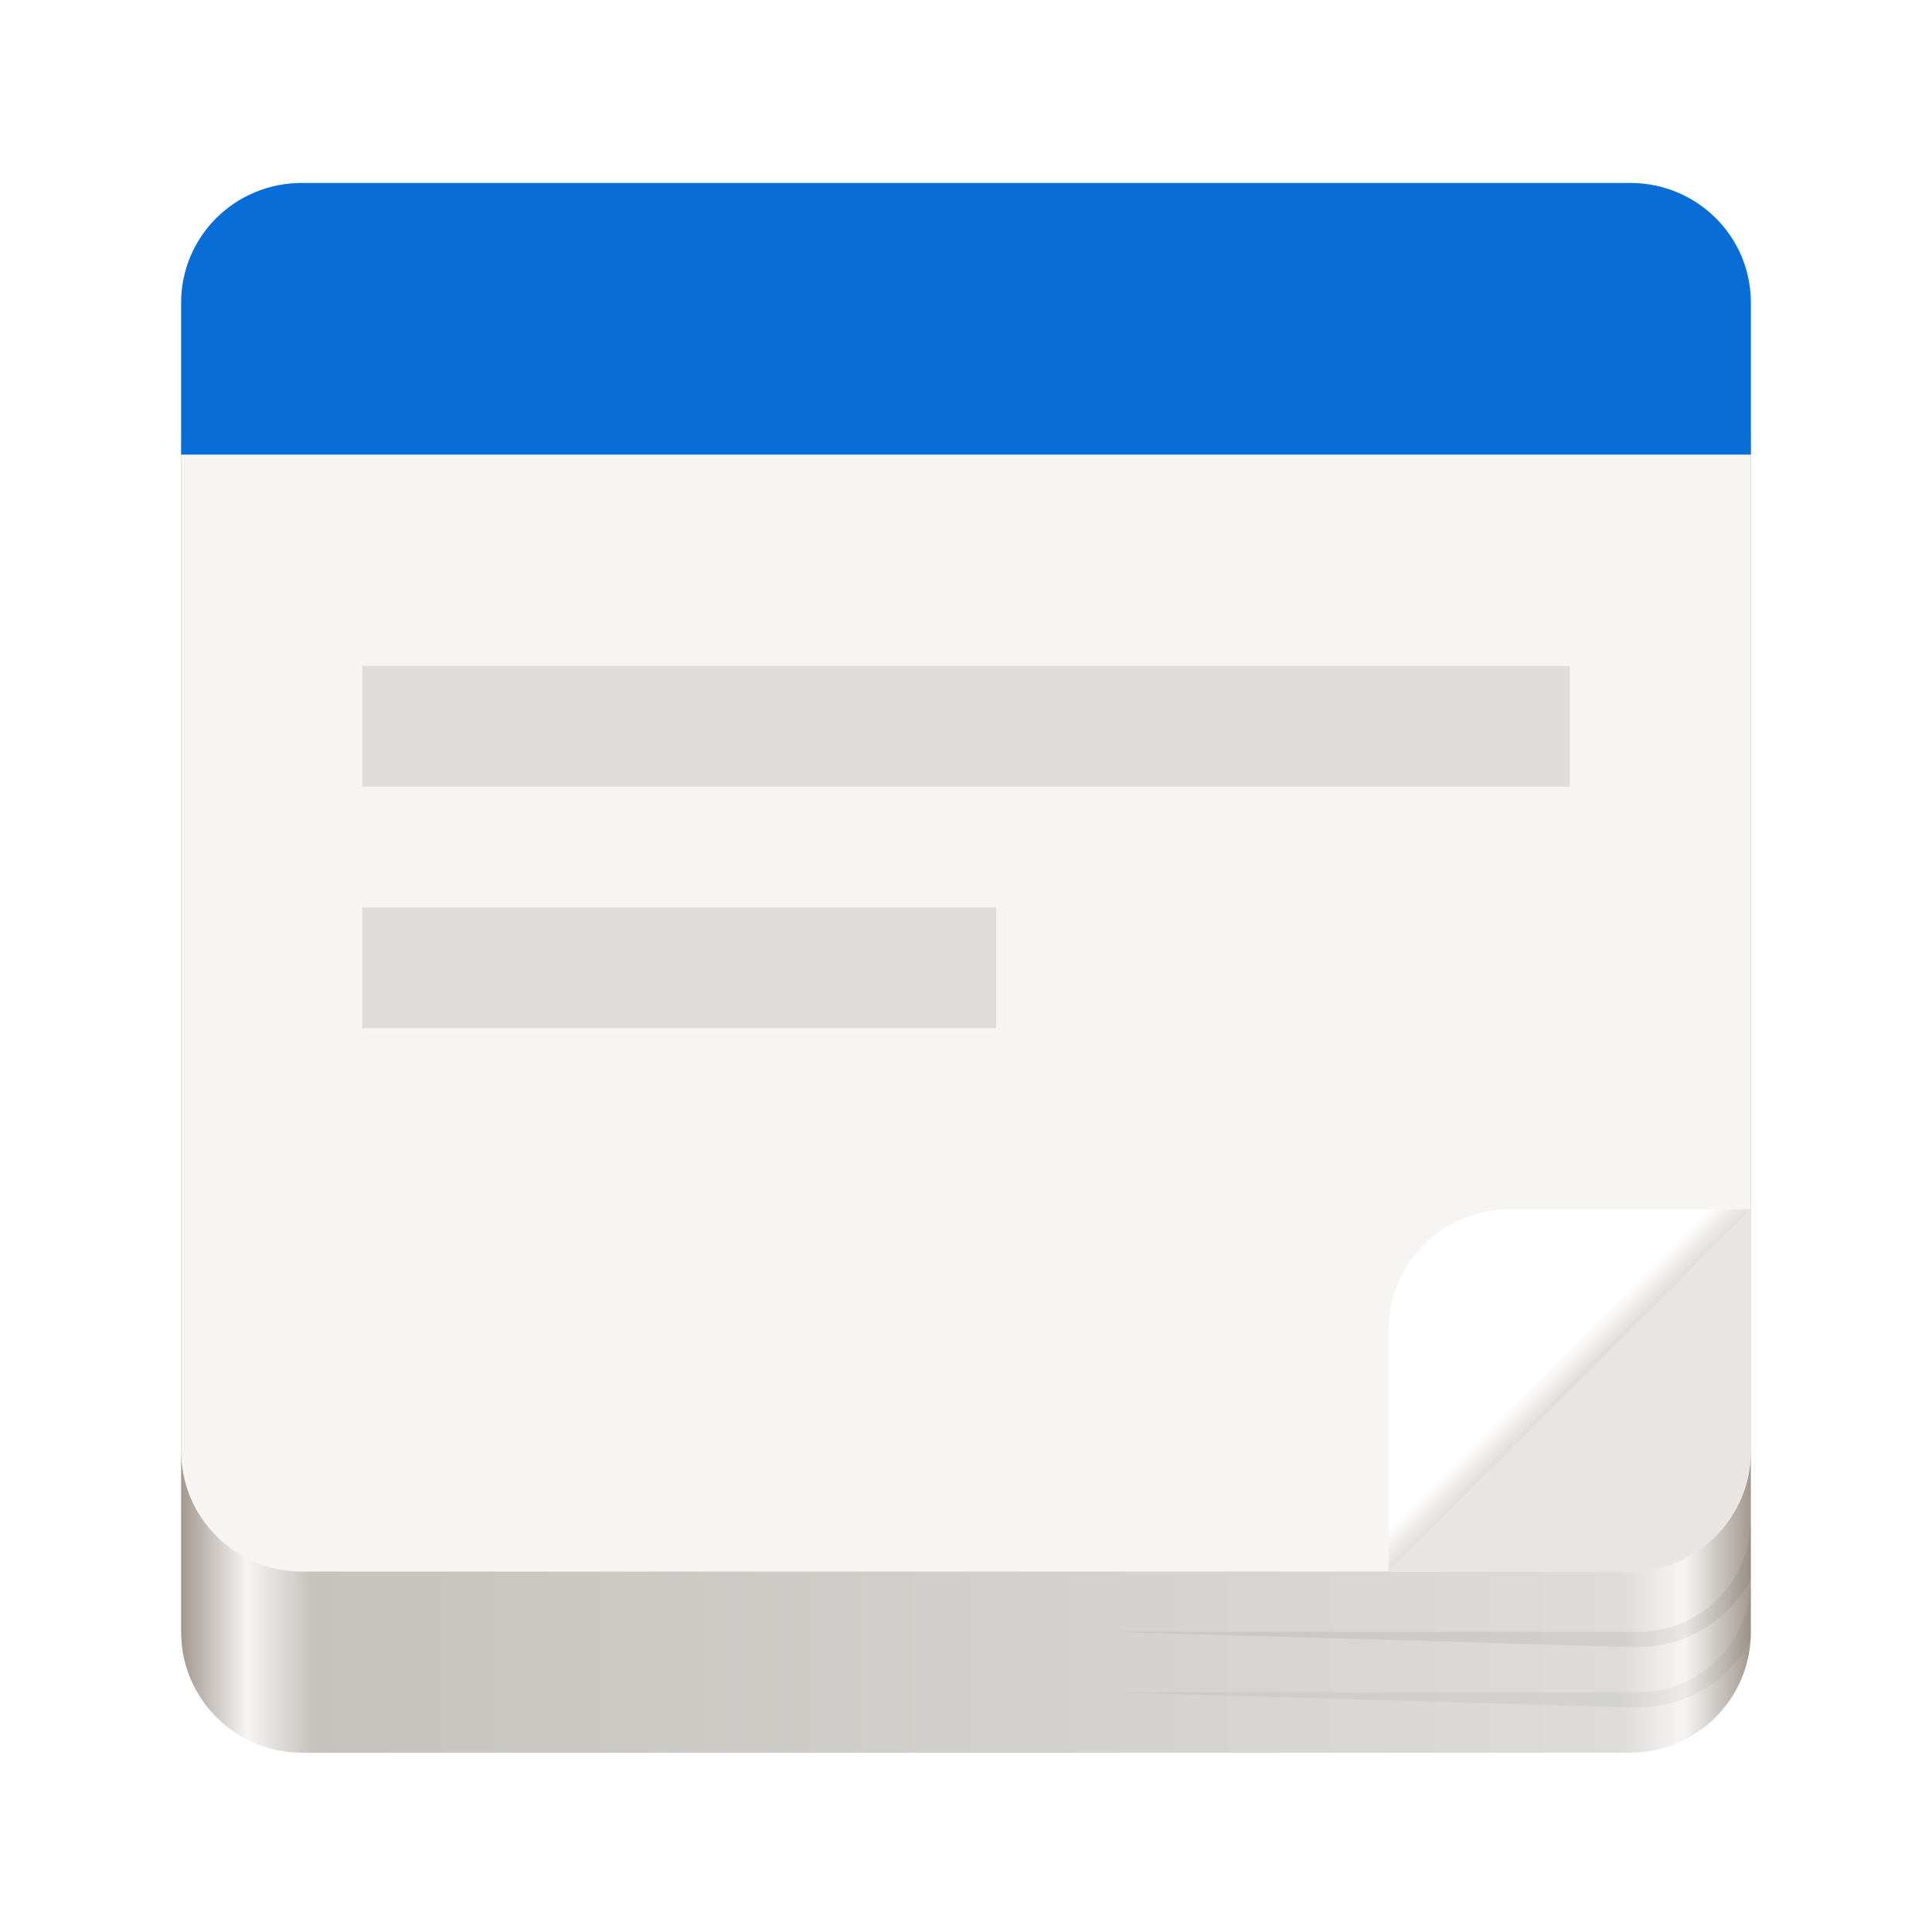
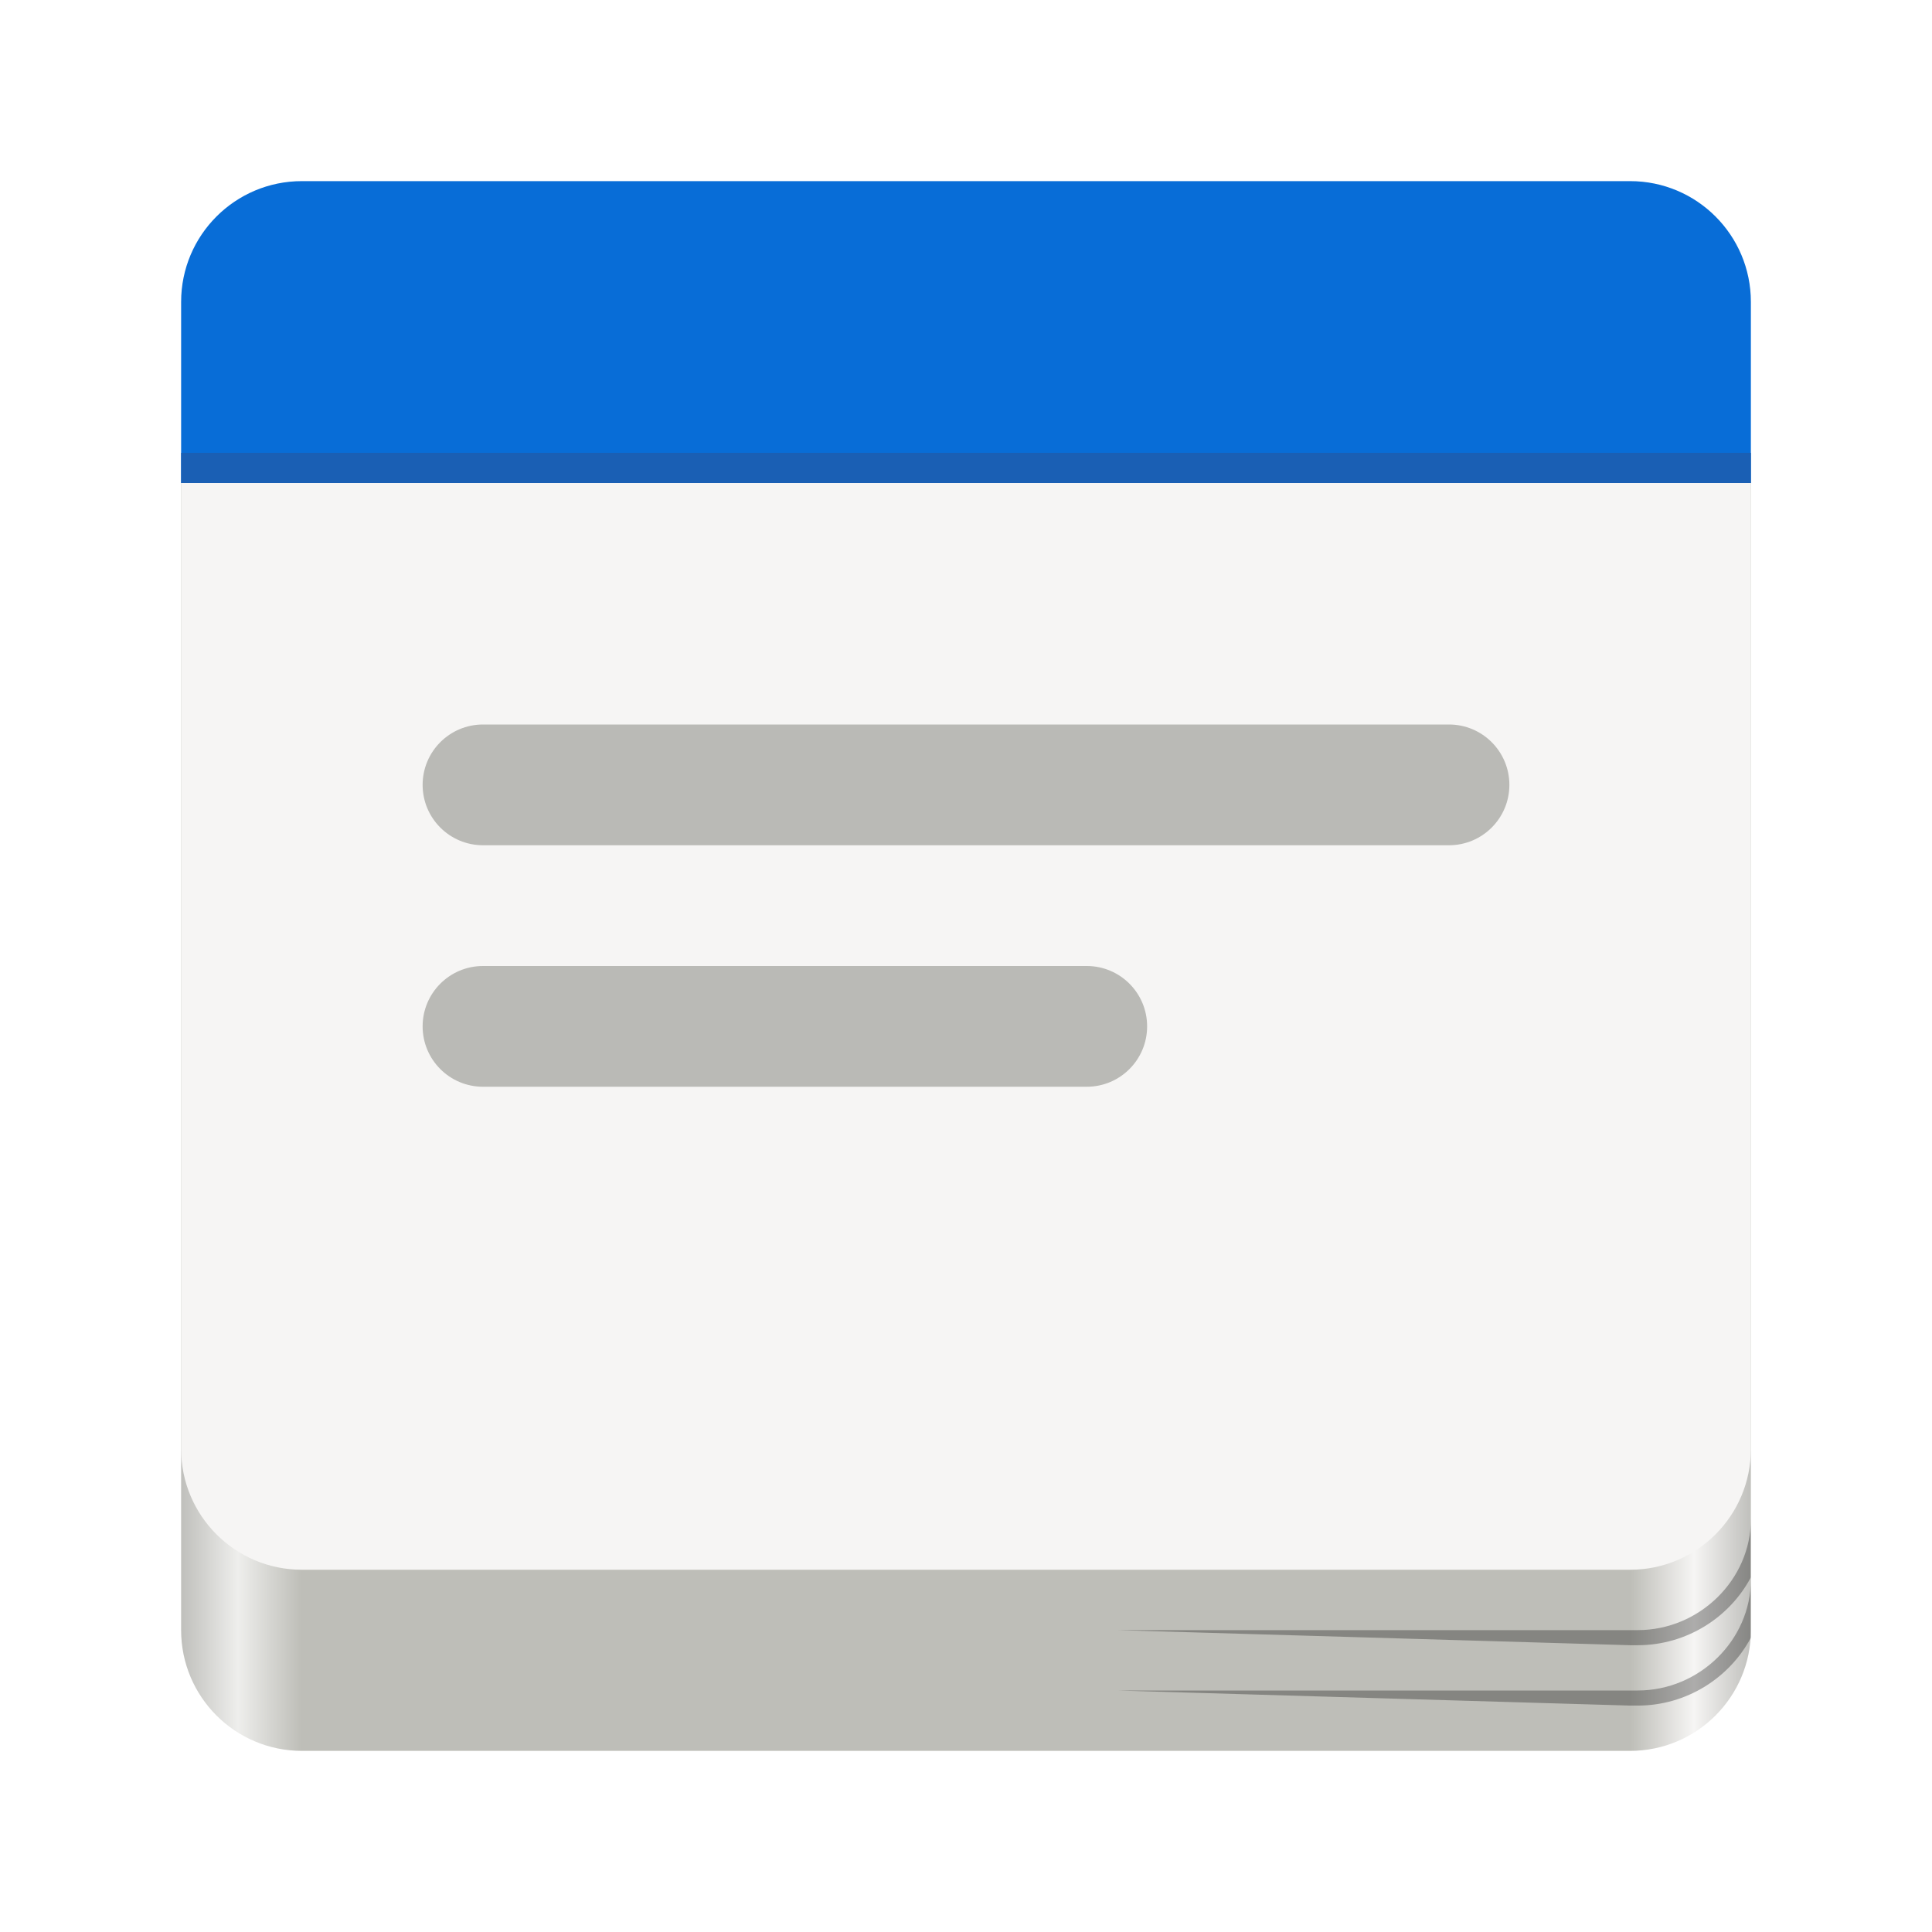
- <svg xmlns="http://www.w3.org/2000/svg" xmlns:xlink="http://www.w3.org/1999/xlink" height="128px" viewBox="0 0 128 128" width="128px" version="1.1" id="svg83" xml:space="preserve">
-   <defs id="defs87">
-     <clipPath id="b-5">
-       <path d="m 88,94 h 20 v 20 H 88 Z m 0,0" id="path1370" />
+ <svg xmlns="http://www.w3.org/2000/svg" width="128" height="128" viewBox="0 0 128 128">
+   <defs>
+     <clipPath id="upper">
+       <rect width="104" height="20" x="12" y="12" />
    </clipPath>
-     <clipPath id="c-3">
-       <path d="M 108,94 88,114 H 82.285 V 88.285 H 108 Z m 0,0" id="path1373" />
+     <clipPath id="lower">
+       <rect width="104" height="84" x="12" y="32" />
    </clipPath>
-     <linearGradient xlink:href="#d" id="linearGradient1633" gradientUnits="userSpaceOnUse" gradientTransform="matrix(0,0.178571,0.178571,0,84.42857,42.57145)" x1="344" y1="76" x2="340" y2="72" />
-     <linearGradient y2="204" x2="45.963" y1="204" x1="461.963" gradientUnits="userSpaceOnUse" id="linearGradient973" xlink:href="#linearGradient987" gradientTransform="matrix(0.25,0,0,0.25,0.50924,53.11975)" />
-     <linearGradient id="linearGradient987">
-       <stop id="stop975" offset="0" style="stop-color:#a29890;stop-opacity:1;" />
-       <stop style="stop-color:#f6f5f4;stop-opacity:1;" offset="0.042" id="stop977" />
-       <stop id="stop979" offset="0.083" style="stop-color:#dddcd9;stop-opacity:1;" />
-       <stop style="stop-color:#c6c3be;stop-opacity:1;" offset="0.917" id="stop981" />
-       <stop id="stop983" offset="0.958" style="stop-color:#f6f5f4;stop-opacity:1;" />
-       <stop id="stop985" offset="1" style="stop-color:#a29890;stop-opacity:1;" />
+     <linearGradient id="gradient">
+       <stop offset="0" stop-color="#BABAB6" />
+       <stop offset="4%" stop-color="#EEEEEC" />
+       <stop offset="8%" stop-color="#BEBEB8" />
+       <stop offset="92%" stop-color="#BEBEB8" />
+       <stop offset="96%" stop-color="#F6F5F4" />
+       <stop offset="1" stop-color="#BABAB6" />
    </linearGradient>
-     <radialGradient r="48" fy="151" fx="405" cy="151" cx="405" gradientTransform="matrix(1.459999,-1.459999,0.02960147,0.02960147,-490.5193,677.6994)" gradientUnits="userSpaceOnUse" id="radialGradient902" xlink:href="#linearGradient897" />
-     <linearGradient id="linearGradient897">
-       <stop id="stop893" offset="0" style="stop-color:#dfdbd8;stop-opacity:1;" />
-       <stop id="stop895" offset="1" style="stop-color:#ffffff;stop-opacity:1;" />
-     </linearGradient>
-     <clipPath id="clipPath2213" clipPathUnits="userSpaceOnUse">
-       <rect ry="8" rx="8" y="-188" x="160" height="56" width="16" id="rect2215" style="display:inline;opacity:1;vector-effect:none;fill:none;fill-opacity:1;stroke:#000000;stroke-width:1;stroke-linecap:butt;stroke-linejoin:miter;stroke-miterlimit:4;stroke-dasharray:none;stroke-dashoffset:0;stroke-opacity:1;marker:none;marker-start:none;marker-mid:none;marker-end:none;paint-order:normal;enable-background:new" />
-     </clipPath>
-     <clipPath id="clipPath472" clipPathUnits="userSpaceOnUse">
-       <rect ry="8" rx="8" y="-188" x="160" height="56" width="16" id="rect470" style="display:inline;opacity:1;vector-effect:none;fill:none;fill-opacity:1;stroke:#000000;stroke-width:1;stroke-linecap:butt;stroke-linejoin:miter;stroke-miterlimit:4;stroke-dasharray:none;stroke-dashoffset:0;stroke-opacity:1;marker:none;marker-start:none;marker-mid:none;marker-end:none;paint-order:normal;enable-background:new" />
-     </clipPath>
-     <clipPath id="clipPath476" clipPathUnits="userSpaceOnUse">
-       <rect ry="8" rx="8" y="-188" x="160" height="56" width="16" id="rect474" style="display:inline;opacity:1;vector-effect:none;fill:none;fill-opacity:1;stroke:#000000;stroke-width:1;stroke-linecap:butt;stroke-linejoin:miter;stroke-miterlimit:4;stroke-dasharray:none;stroke-dashoffset:0;stroke-opacity:1;marker:none;marker-start:none;marker-mid:none;marker-end:none;paint-order:normal;enable-background:new" />
-     </clipPath>
-     <clipPath id="clipPath480" clipPathUnits="userSpaceOnUse">
-       <rect ry="8" rx="8" y="-188" x="160" height="56" width="16" id="rect478" style="display:inline;opacity:1;vector-effect:none;fill:none;fill-opacity:1;stroke:#000000;stroke-width:1;stroke-linecap:butt;stroke-linejoin:miter;stroke-miterlimit:4;stroke-dasharray:none;stroke-dashoffset:0;stroke-opacity:1;marker:none;marker-start:none;marker-mid:none;marker-end:none;paint-order:normal;enable-background:new" />
-     </clipPath>
-     <clipPath id="clipPath484" clipPathUnits="userSpaceOnUse">
-       <rect ry="8" rx="8" y="-188" x="160" height="56" width="16" id="rect482" style="display:inline;opacity:1;vector-effect:none;fill:none;fill-opacity:1;stroke:#000000;stroke-width:1;stroke-linecap:butt;stroke-linejoin:miter;stroke-miterlimit:4;stroke-dasharray:none;stroke-dashoffset:0;stroke-opacity:1;marker:none;marker-start:none;marker-mid:none;marker-end:none;paint-order:normal;enable-background:new" />
-     </clipPath>
-     <clipPath id="clipPath488" clipPathUnits="userSpaceOnUse">
-       <rect ry="8" rx="8" y="-188" x="160" height="56" width="16" id="rect486" style="display:inline;opacity:1;vector-effect:none;fill:none;fill-opacity:1;stroke:#000000;stroke-width:1;stroke-linecap:butt;stroke-linejoin:miter;stroke-miterlimit:4;stroke-dasharray:none;stroke-dashoffset:0;stroke-opacity:1;marker:none;marker-start:none;marker-mid:none;marker-end:none;paint-order:normal;enable-background:new" />
-     </clipPath>
  </defs>
-   <linearGradient id="a" gradientTransform="matrix(-1.181818,0,0,-1.017026,319.6399,-177.7251)" gradientUnits="userSpaceOnUse" x1="28" x2="116" y1="-276" y2="-276">
-     <stop offset="0" stop-color="#c0bfbc" id="stop2" />
-     <stop offset="0.045" stop-color="#ffffff" id="stop4" />
-     <stop offset="0.091" stop-color="#deddda" id="stop6" />
-     <stop offset="0.909" stop-color="#deddda" id="stop8" />
-     <stop offset="0.955" stop-color="#ffffff" id="stop10" />
-     <stop offset="1" stop-color="#c0bfbc" id="stop12" />
-   </linearGradient>
-   <clipPath id="b">
-     <path d="m 88 94 h 20 v 20 h -20 z m 0 0" id="path15" />
-   </clipPath>
-   <clipPath id="c">
-     <path d="m 108 94 l -20 20 h -5.715 v -25.715 h 25.715 z m 0 0" id="path18" />
-   </clipPath>
-   <linearGradient id="d" gradientTransform="matrix(0,0.178571,0.178571,0,84.42857,42.57145)" gradientUnits="userSpaceOnUse" x1="344" x2="340" y1="76" y2="72">
-     <stop offset="0" stop-color="#d5d3cf" id="stop21" />
-     <stop offset="1" stop-color="#ffffff" id="stop23" />
-   </linearGradient>
-   <linearGradient id="e" gradientUnits="userSpaceOnUse">
-     <stop offset="0" stop-color="#fc9a91" id="stop26" />
-     <stop offset="1" stop-color="#cb2b31" id="stop28" />
-   </linearGradient>
-   <linearGradient id="f" gradientTransform="matrix(0.6 0.6 0.707107 -0.707107 295.7401 128.4742)" x1="-253.63" x2="-230.06" xlink:href="#e" y1="-56.518" y2="-56.518" />
-   <linearGradient id="g" gradientTransform="matrix(0.6 0.6 0.707107 -0.707107 294.3259 129.8884)" x1="-253.63" x2="-230.06" xlink:href="#e" y1="-56.518" y2="-56.518" />
-   <linearGradient id="h" gradientTransform="matrix(0.390307 -0.130102 0.130102 -0.390307 -2.964383 65.14788)" gradientUnits="userSpaceOnUse" x1="181.677" x2="143.246" y1="-139.479" y2="-101.048">
-     <stop offset="0" stop-color="#d0bb8e" id="stop33" />
-     <stop offset="1" stop-color="#ffffff" id="stop35" />
-   </linearGradient>
-   <linearGradient id="i" gradientTransform="matrix(0.6 0.6 0.707107 -0.707107 294.3259 129.8884)" gradientUnits="userSpaceOnUse" x1="-230.06" x2="-253.63" y1="-64.518" y2="-64.518">
-     <stop offset="0" stop-color="#c0bfbc" id="stop38" />
-     <stop offset="0.223" stop-color="#9a9996" id="stop40" />
-     <stop offset="0.744" stop-color="#d6d5d2" id="stop42" />
-     <stop offset="1" stop-color="#f6f5f4" id="stop44" />
-   </linearGradient>
-   <g style="display:none" id="layer2" transform="translate(-224.4558,-111.5252)">
-     <text id="context" y="128.652" x="-0.05" style="font-style:normal;font-variant:normal;font-weight:normal;font-stretch:normal;font-size:5.333px;line-height:125%;font-family:Cantarell;-inkscape-font-specification:'Cantarell, Normal';text-align:start;writing-mode:lr-tb;text-anchor:start;display:inline;fill:#000000;fill-opacity:1;stroke:none;stroke-width:0.333;enable-background:new" xml:space="preserve">
-       <tspan style="font-size:5.333px;stroke-width:0.333" y="128.652" x="-0.05" id="tspan2716">apps</tspan>
-     </text>
-     <text xml:space="preserve" style="font-style:normal;font-variant:normal;font-weight:bold;font-stretch:normal;font-size:5.333px;line-height:125%;font-family:Cantarell;-inkscape-font-specification:'Cantarell, Bold';text-align:start;writing-mode:lr-tb;text-anchor:start;display:inline;fill:#000000;fill-opacity:1;stroke:none;stroke-width:0.333;enable-background:new" x="-0.247" y="137.234" id="text3021">
-       <tspan style="font-size:5.333px;stroke-width:0.333" id="tspan3023" x="-0.247" y="137.234">org.gnome.Notes</tspan>
-     </text>
-     <g id="g12027" transform="matrix(7.991171,0,0,8.003641,-167.7909,-4846.078)" style="display:inline;fill:#000000;enable-background:new" />
-     <rect y="172" x="9.2651362e-08" height="128" width="128" id="rect13805" style="display:inline;overflow:visible;visibility:visible;fill:#f0f0f0;fill-opacity:1;fill-rule:nonzero;stroke:none;stroke-width:0.5;marker:none;enable-background:accumulate" />
-     <g transform="translate(-24,24)" style="fill:none;fill-opacity:0.251;stroke:#a579b3;stroke-opacity:1" id="g883" />
-     <g transform="translate(-24,24)" style="fill:none;fill-opacity:0.251;stroke:#a579b3;stroke-opacity:1" id="g900" />
-     <rect style="display:inline;overflow:visible;visibility:visible;fill:#f0f0f0;fill-opacity:1;fill-rule:nonzero;stroke:none;stroke-width:0.5;marker:none;enable-background:accumulate" id="rect859" width="16" height="16" x="160" y="172" />
-     <text id="text863" y="164" x="0" style="font-style:normal;font-variant:normal;font-weight:bold;font-stretch:normal;font-size:4px;line-height:125%;font-family:Cantarell;-inkscape-font-specification:'Cantarell, Bold';text-align:start;writing-mode:lr-tb;text-anchor:start;display:inline;fill:#000000;fill-opacity:1;stroke:none;stroke-width:0.333;enable-background:new" xml:space="preserve">
-       <tspan y="164" x="0" id="tspan861" style="font-size:4px;stroke-width:0.333">Hicolor</tspan>
-     </text>
-     <text xml:space="preserve" style="font-style:normal;font-variant:normal;font-weight:bold;font-stretch:normal;font-size:4px;line-height:125%;font-family:Cantarell;-inkscape-font-specification:'Cantarell, Bold';text-align:start;writing-mode:lr-tb;text-anchor:start;display:inline;fill:#000000;fill-opacity:1;stroke:none;stroke-width:0.333;enable-background:new" x="160" y="164" id="text867">
-       <tspan style="font-size:4px;stroke-width:0.333" id="tspan865" x="160" y="164">Symbolic</tspan>
-     </text>
+   <g clip-path="url(#lower)">
+     <rect width="104" height="104" rx="8" x="12" y="12" fill="url(#gradient)" />
+     <rect width="104" height="92" rx="8" x="12" y="12" fill="#F6F5F4" />
+     <g fill="#000000" opacity="30%">
+       <path d="M42 0C42 4 38.6 7.35 34.5 7.35L0 7.35L34 8.35L34.5 8.35C37.75 8.35 40.6 6.5 42 3.85Z" transform="translate(74 100.65)" />
+       <path d="M42 0C42 4 38.6 7.35 34.5 7.35L0 7.35L34 8.35L34.5 8.35C37.75 8.35 40.6 6.5 42 3.85Z" transform="translate(74 104.65)" />
+     </g>
+     <g fill="#BABAB6" transform="translate(28 48)">
+       <rect width="48" height="8" rx="4" y="16" />
+       <rect width="72" height="8" rx="4" />
+     </g>
  </g>
-   <g style="display:none" id="layer3" transform="translate(-224.4558,-111.5252)">
-     <circle style="display:inline;opacity:0.1;vector-effect:none;fill:none;fill-opacity:1;stroke:#000000;stroke-width:0.99;stroke-linecap:butt;stroke-linejoin:miter;stroke-miterlimit:4;stroke-dasharray:0.99, 0.99;stroke-dashoffset:0;stroke-opacity:1;marker:none;marker-start:none;marker-mid:none;marker-end:none;paint-order:normal;enable-background:new" id="circle2892" r="59.504" cy="236" cx="64" />
-     <rect style="display:inline;opacity:0.1;vector-effect:none;fill:none;fill-opacity:1;stroke:#000000;stroke-width:0.99;stroke-linecap:butt;stroke-linejoin:miter;stroke-miterlimit:4;stroke-dasharray:0.99, 0.99;stroke-dashoffset:0;stroke-opacity:1;marker:none;marker-start:none;marker-mid:none;marker-end:none;paint-order:normal;enable-background:new" id="rect2894" width="87.01" height="111.01" x="20.495" y="180.495" rx="8.701" ry="7.929" />
-     <rect style="display:inline;opacity:0.1;vector-effect:none;fill:none;fill-opacity:1;stroke:#000000;stroke-width:0.99;stroke-linecap:butt;stroke-linejoin:miter;stroke-miterlimit:4;stroke-dasharray:0.99, 0.99;stroke-dashoffset:0;stroke-opacity:1;marker:none;marker-start:none;marker-mid:none;marker-end:none;paint-order:normal;enable-background:new" id="rect2896" width="103.01" height="103.01" x="12.495" y="184.495" rx="7.924" ry="7.924" />
-     <rect style="display:inline;opacity:0.1;vector-effect:none;fill:none;fill-opacity:1;stroke:#000000;stroke-width:0.99;stroke-linecap:butt;stroke-linejoin:miter;stroke-miterlimit:4;stroke-dasharray:0.99, 0.99;stroke-dashoffset:0;stroke-opacity:1;marker:none;marker-start:none;marker-mid:none;marker-end:none;paint-order:normal;enable-background:new" id="rect2898" width="111.01" height="87.01" x="8.495" y="200.495" rx="7.929" ry="8.701" />
-     <path style="display:inline;fill:none;stroke:#62a0ea;stroke-width:2;stroke-linecap:butt;stroke-linejoin:miter;stroke-miterlimit:4;stroke-dasharray:none;stroke-opacity:1;enable-background:new" d="M 2.6203015e-5,289 H 128" id="path2900" />
+   <g clip-path="url(#upper)">
+     <rect width="104" height="28" rx="8" x="12" y="12" fill="#086DD7" />
+     <rect width="104" height="2" x="12" y="30" fill="#1A5FB4" />
  </g>
-   <rect ry="8" rx="8" y="21.753" x="12" height="94.367" width="104" id="rect884" style="fill:url(#linearGradient973);fill-opacity:1;stroke:none;stroke-width:6;stroke-linecap:round;stroke-linejoin:miter;stroke-miterlimit:4;stroke-dasharray:none;stroke-dashoffset:0;stroke-opacity:1;marker:none;marker-start:none;marker-mid:none;marker-end:none;paint-order:normal" />
-   <rect ry="8" rx="8" y="21.149" x="12" height="82.971" width="104" id="rect886" style="display:inline;fill:#f6f5f4;fill-opacity:1;stroke:none;stroke-width:6;stroke-linecap:round;stroke-linejoin:miter;stroke-miterlimit:4;stroke-dasharray:none;stroke-dashoffset:0;stroke-opacity:1;marker:none;marker-start:none;marker-mid:none;marker-end:none;paint-order:normal;enable-background:new" />
-   <path id="rect886-3" style="display:inline;fill:#086dd6;fill-opacity:1;stroke:none;stroke-width:5.976;stroke-linecap:round;stroke-linejoin:miter;stroke-miterlimit:4;stroke-dasharray:none;stroke-dashoffset:0;stroke-opacity:1;marker:none;marker-start:none;marker-mid:none;marker-end:none;paint-order:normal;enable-background:new" d="m 20,12.12 c -4.432,0 -8,3.54 -8,7.937 V 30.12 H 116 V 20.057 c 0,-4.397 -3.568,-7.937 -8,-7.937 z" />
-   <path id="path888" d="M 116,80.12 92,104.12 h 16 c 4.432,0 8,-3.568 8,-8 z" style="display:inline;fill:#e8e5e3;fill-opacity:1;stroke:none;stroke-width:6;stroke-linecap:round;stroke-linejoin:miter;stroke-miterlimit:4;stroke-dasharray:none;stroke-dashoffset:0;stroke-opacity:1;marker:none;marker-start:none;marker-mid:none;marker-end:none;paint-order:normal;enable-background:new" />
-   <path id="path890" d="m 100,80.12 c -4.432,0 -8,3.568 -8,8 v 16 l 24,-24 z" style="display:inline;fill:url(#radialGradient902);fill-opacity:1;stroke:none;stroke-width:6;stroke-linecap:round;stroke-linejoin:miter;stroke-miterlimit:4;stroke-dasharray:none;stroke-dashoffset:0;stroke-opacity:1;marker:none;marker-start:none;marker-mid:none;marker-end:none;paint-order:normal;enable-background:new" />
-   <rect y="44.12" x="24" height="8" width="80" id="rect892" style="display:inline;fill:#deddda;fill-opacity:1;stroke:none;stroke-width:7.902;stroke-linecap:round;stroke-linejoin:round;stroke-miterlimit:4;stroke-dasharray:none;stroke-dashoffset:0;stroke-opacity:1;marker:none;marker-start:none;marker-mid:none;marker-end:none;paint-order:normal;enable-background:new" />
-   <rect style="display:inline;fill:#deddda;fill-opacity:1;stroke:none;stroke-width:5.725;stroke-linecap:round;stroke-linejoin:round;stroke-miterlimit:4;stroke-dasharray:none;stroke-dashoffset:0;stroke-opacity:1;marker:none;marker-start:none;marker-mid:none;marker-end:none;paint-order:normal;enable-background:new" id="rect894" width="42" height="8" x="24" y="60.12" />
-   <path id="path1247" d="m 116,100.774 c -0.082,4.091 -3.381,7.346 -7.492,7.346 h -0.5 v 1 h 0.5 c 3.246,0 6.06,-1.813 7.492,-4.482 z m -42,7.346 34,1 v -1 z" style="display:inline;fill:#000000;fill-opacity:0.059;stroke:none;stroke-width:1px;stroke-linecap:butt;stroke-linejoin:miter;stroke-opacity:1;enable-background:new" />
-   <path id="path1245" d="m 116,104.774 c -0.082,4.091 -3.381,7.346 -7.492,7.346 h -0.5 v 1 h 0.5 c 3.224,0 6.022,-1.788 7.463,-4.428 C 115.984,108.502 116,108.313 116,108.12 Z m -42,7.346 34,1 v -1 z" style="display:inline;fill:#000000;fill-opacity:0.043;stroke:none;stroke-width:1px;stroke-linecap:butt;stroke-linejoin:miter;stroke-opacity:1;enable-background:new" />
-   <g transform="matrix(0.25,0,0,0.25,-607.4466,190.4053)" clip-path="url(#clipPath2213)" id="g8005" style="display:inline;enable-background:new" />
-   <g transform="matrix(0.25,0,0,0.25,-657.4466,190.4053)" clip-path="url(#clipPath2213)" id="g8015" style="display:inline;enable-background:new" />
-   <g transform="matrix(0.25,0,0,0.25,-647.4466,190.4053)" clip-path="url(#clipPath2213)" id="g8025" style="display:inline;enable-background:new" />
-   <g transform="matrix(0.25,0,0,0.25,-637.4466,190.4053)" clip-path="url(#clipPath2213)" id="g8035" style="display:inline;enable-background:new" />
-   <g transform="matrix(0.25,0,0,0.25,-627.4466,190.4053)" clip-path="url(#clipPath2213)" id="g8045" style="display:inline;enable-background:new" />
-   <g transform="matrix(0.25,0,0,0.25,-617.4466,190.4053)" clip-path="url(#clipPath2213)" id="g8055" style="display:inline;enable-background:new" />
</svg>
